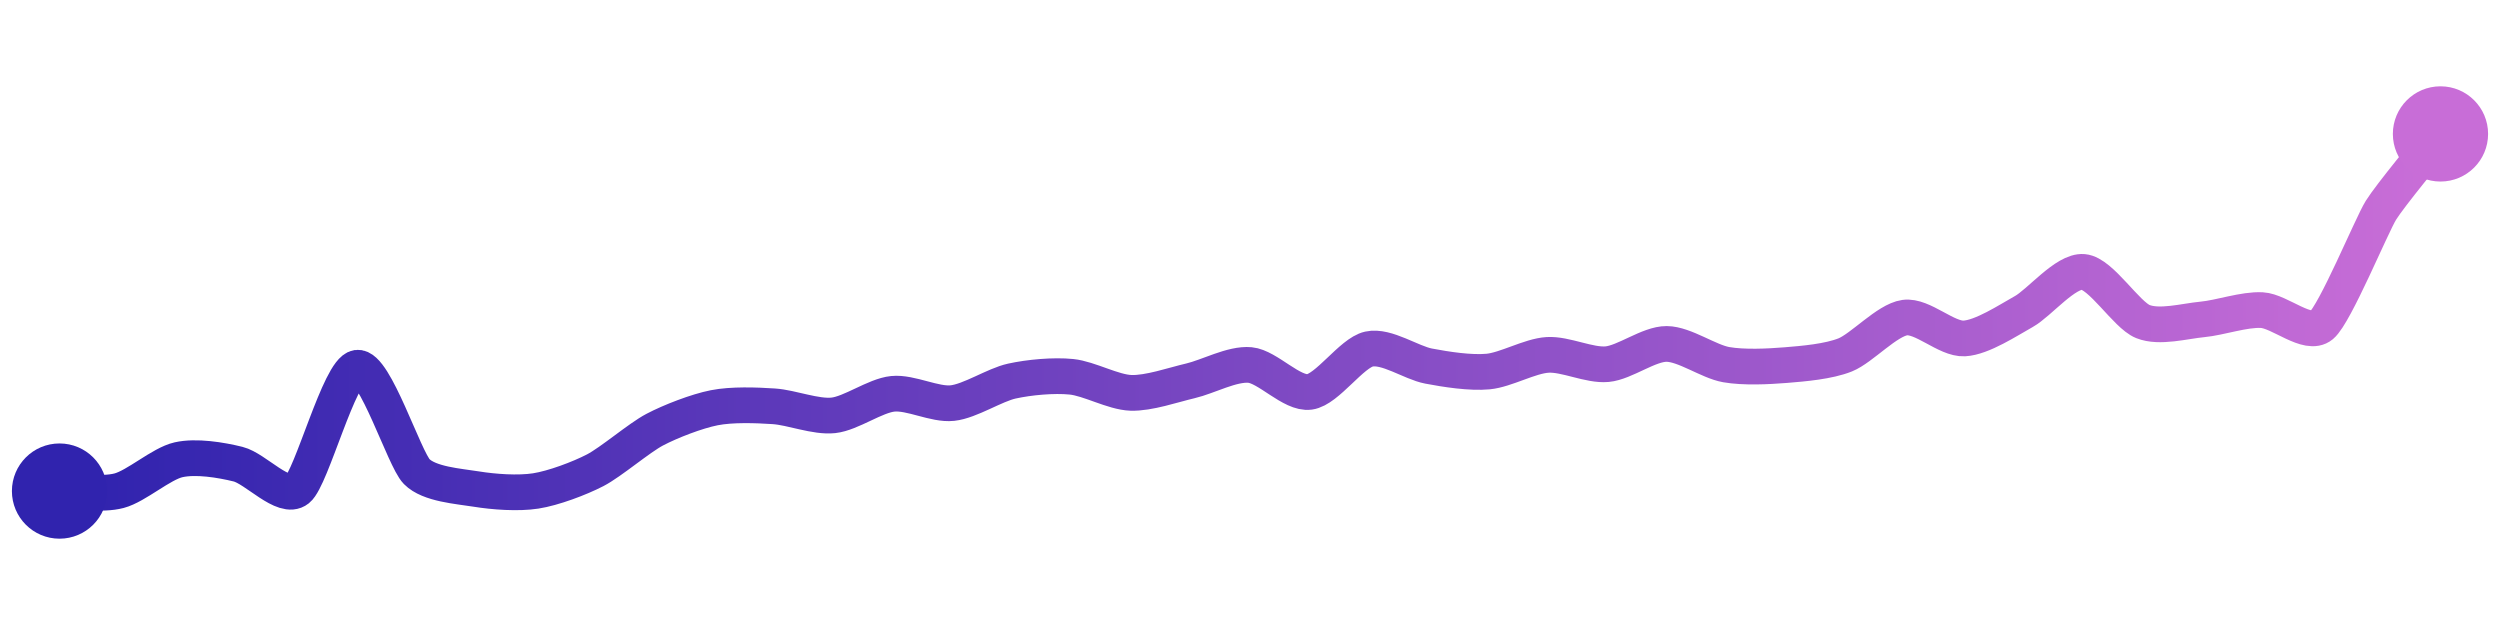
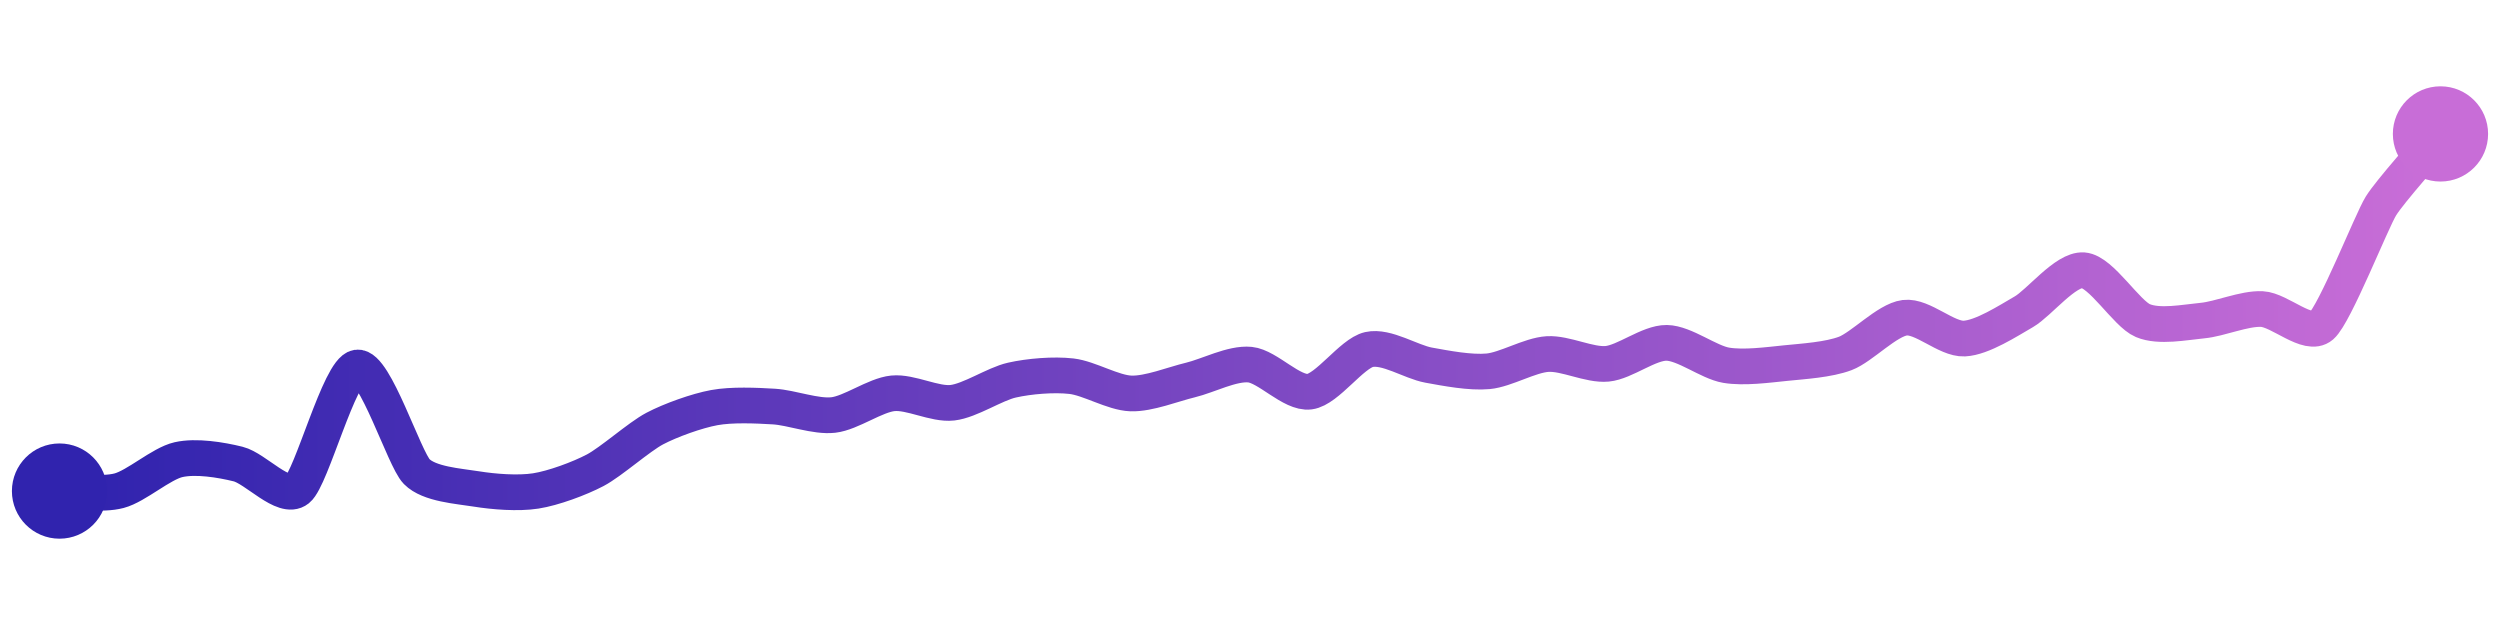
<svg xmlns="http://www.w3.org/2000/svg" width="200" height="50" viewBox="0 0 210 50">
  <defs>
    <linearGradient x1="0%" y1="0%" x2="100%" y2="0%" id="a">
      <stop stop-color="#3023AE" offset="0%" />
      <stop stop-color="#C86DD7" offset="100%" />
    </linearGradient>
  </defs>
-   <path stroke="url(#a)" stroke-width="3" stroke-linejoin="round" stroke-linecap="round" d="M5 40 C 6.5 39.99, 8.55 40.35, 10 39.97 S 13.54 37.7, 15 37.37 S 18.54 37.38, 20 37.74 S 23.83 40.8, 25 39.86 S 28.52 29.86, 30 29.64 S 33.95 37.29, 35 38.36 S 38.52 39.59, 40 39.83 S 43.52 40.22, 45 39.99 S 48.67 38.94, 50 38.25 S 53.67 35.54, 55 34.84 S 58.53 33.29, 60 33 S 63.5 32.78, 65 32.88 S 68.51 33.8, 70 33.64 S 73.51 31.98, 75 31.83 S 78.51 32.77, 80 32.61 S 83.54 31.08, 85 30.76 S 88.51 30.25, 90 30.4 S 93.5 31.7, 95 31.75 S 98.54 31.08, 100 30.74 S 103.51 29.27, 105 29.41 S 108.51 31.87, 110 31.67 S 113.53 28.39, 115 28.07 S 118.53 29.22, 120 29.5 S 123.51 30.1, 125 29.96 S 128.5 28.65, 130 28.56 S 133.51 29.48, 135 29.34 S 138.5 27.63, 140 27.64 S 143.52 29.12, 145 29.38 S 148.51 29.54, 150 29.42 S 153.61 29.12, 155 28.56 S 158.51 25.64, 160 25.43 S 163.5 27.26, 165 27.18 S 168.69 25.65, 170 24.92 S 173.51 21.46, 175 21.59 S 178.61 25.2, 180 25.76 S 183.51 25.72, 185 25.58 S 188.5 24.72, 190 24.8 S 193.85 27.05, 195 26.09 S 199.21 17.68, 200 16.41 S 204.08 11.18, 205 10" fill="none" />
+   <path stroke="url(#a)" stroke-width="3" stroke-linejoin="round" stroke-linecap="round" d="M5 40 C 6.5 39.99, 8.55 40.35, 10 39.97 S 13.54 37.69, 15 37.36 S 18.54 37.37, 20 37.73 S 23.83 40.8, 25 39.86 S 28.52 29.84, 30 29.62 S 33.95 37.29, 35 38.36 S 38.52 39.58, 40 39.82 S 43.52 40.22, 45 39.99 S 48.67 38.95, 50 38.25 S 53.67 35.45, 55 34.75 S 58.53 33.26, 60 32.99 S 63.5 32.81, 65 32.9 S 68.51 33.78, 70 33.61 S 73.51 31.94, 75 31.79 S 78.51 32.75, 80 32.58 S 83.54 31.01, 85 30.68 S 88.51 30.18, 90 30.35 S 93.5 31.75, 95 31.8 S 98.54 31.02, 100 30.67 S 103.51 29.23, 105 29.38 S 108.51 31.84, 110 31.65 S 113.54 28.44, 115 28.11 S 118.52 29.15, 120 29.42 S 123.51 30.08, 125 29.94 S 128.5 28.58, 130 28.49 S 133.51 29.45, 135 29.31 S 138.5 27.53, 140 27.55 S 143.52 29.18, 145 29.43 S 148.51 29.4, 150 29.25 S 153.6 28.97, 155 28.44 S 158.51 25.63, 160 25.44 S 163.5 27.26, 165 27.19 S 168.7 25.69, 170 24.94 S 173.5 21.34, 175 21.45 S 178.62 25.1, 180 25.68 S 183.51 25.82, 185 25.68 S 188.5 24.64, 190 24.71 S 193.87 27.11, 195 26.13 S 199.21 17.32, 200 16.05 S 204.04 11.16, 205 10" fill="none" />
  <circle r="4" cx="5" cy="40" fill="#3023AE" />
  <circle r="4" cx="205" cy="10" fill="#C86DD7" />
</svg>
